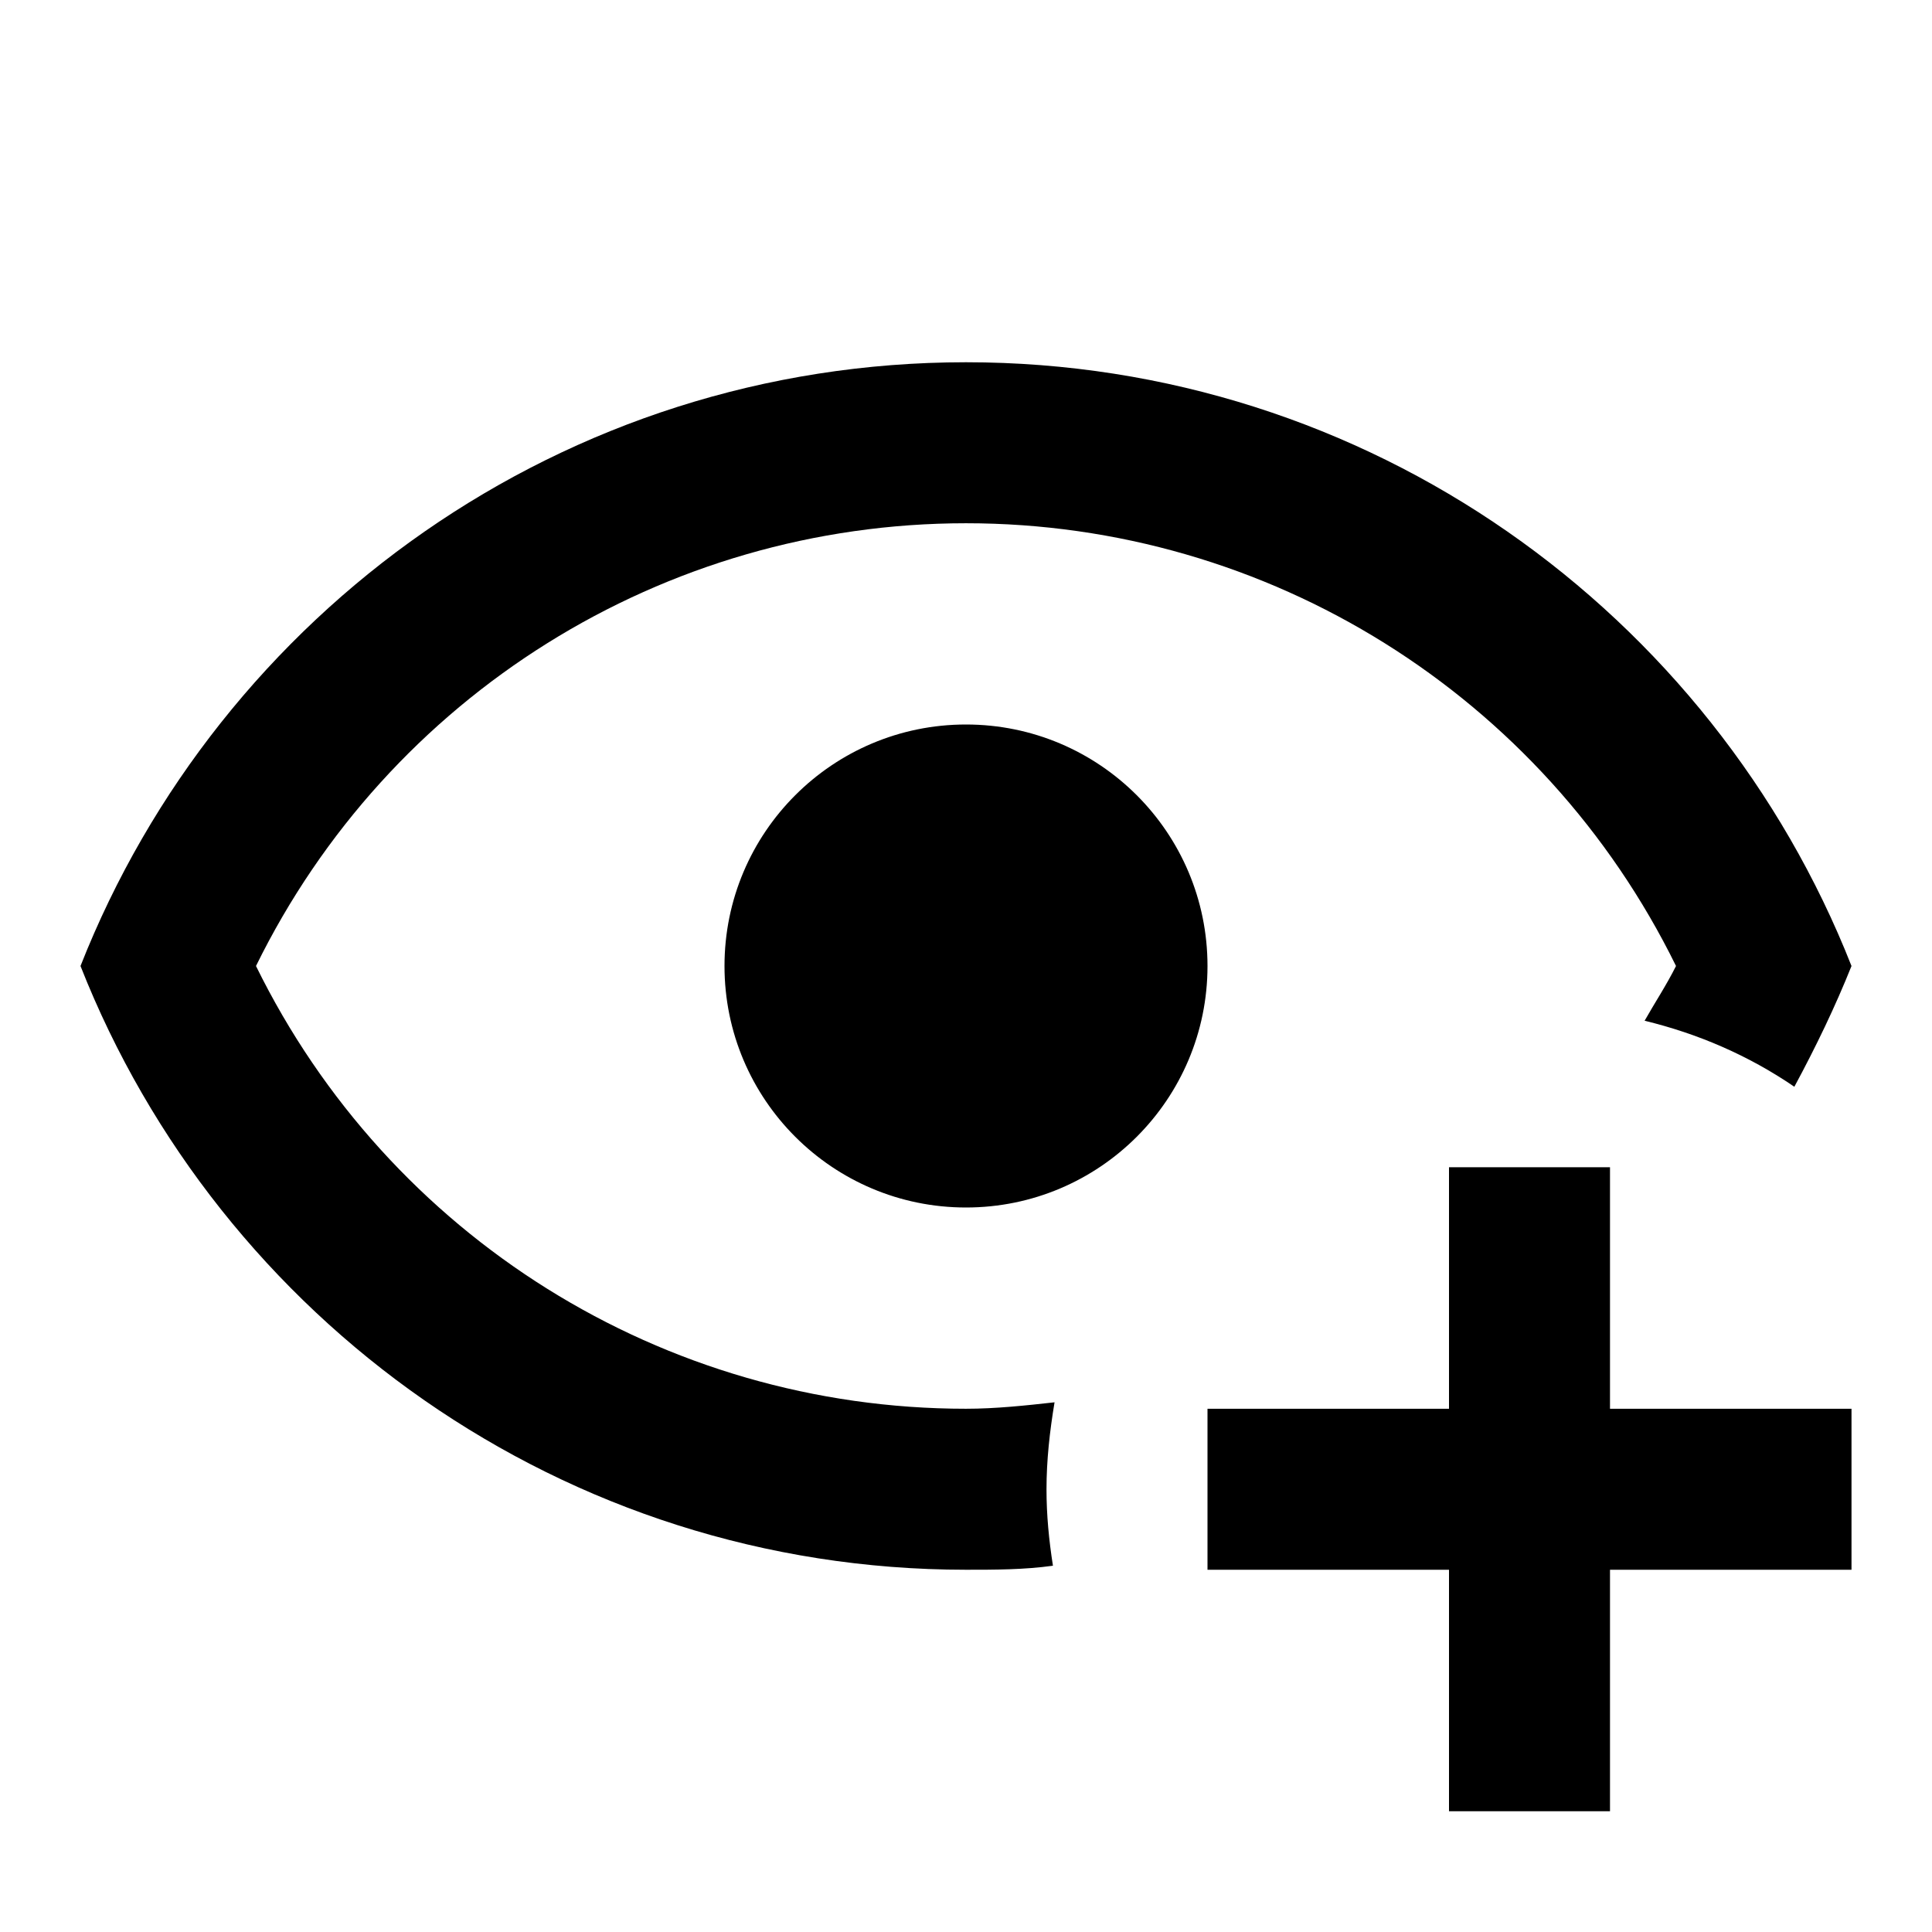
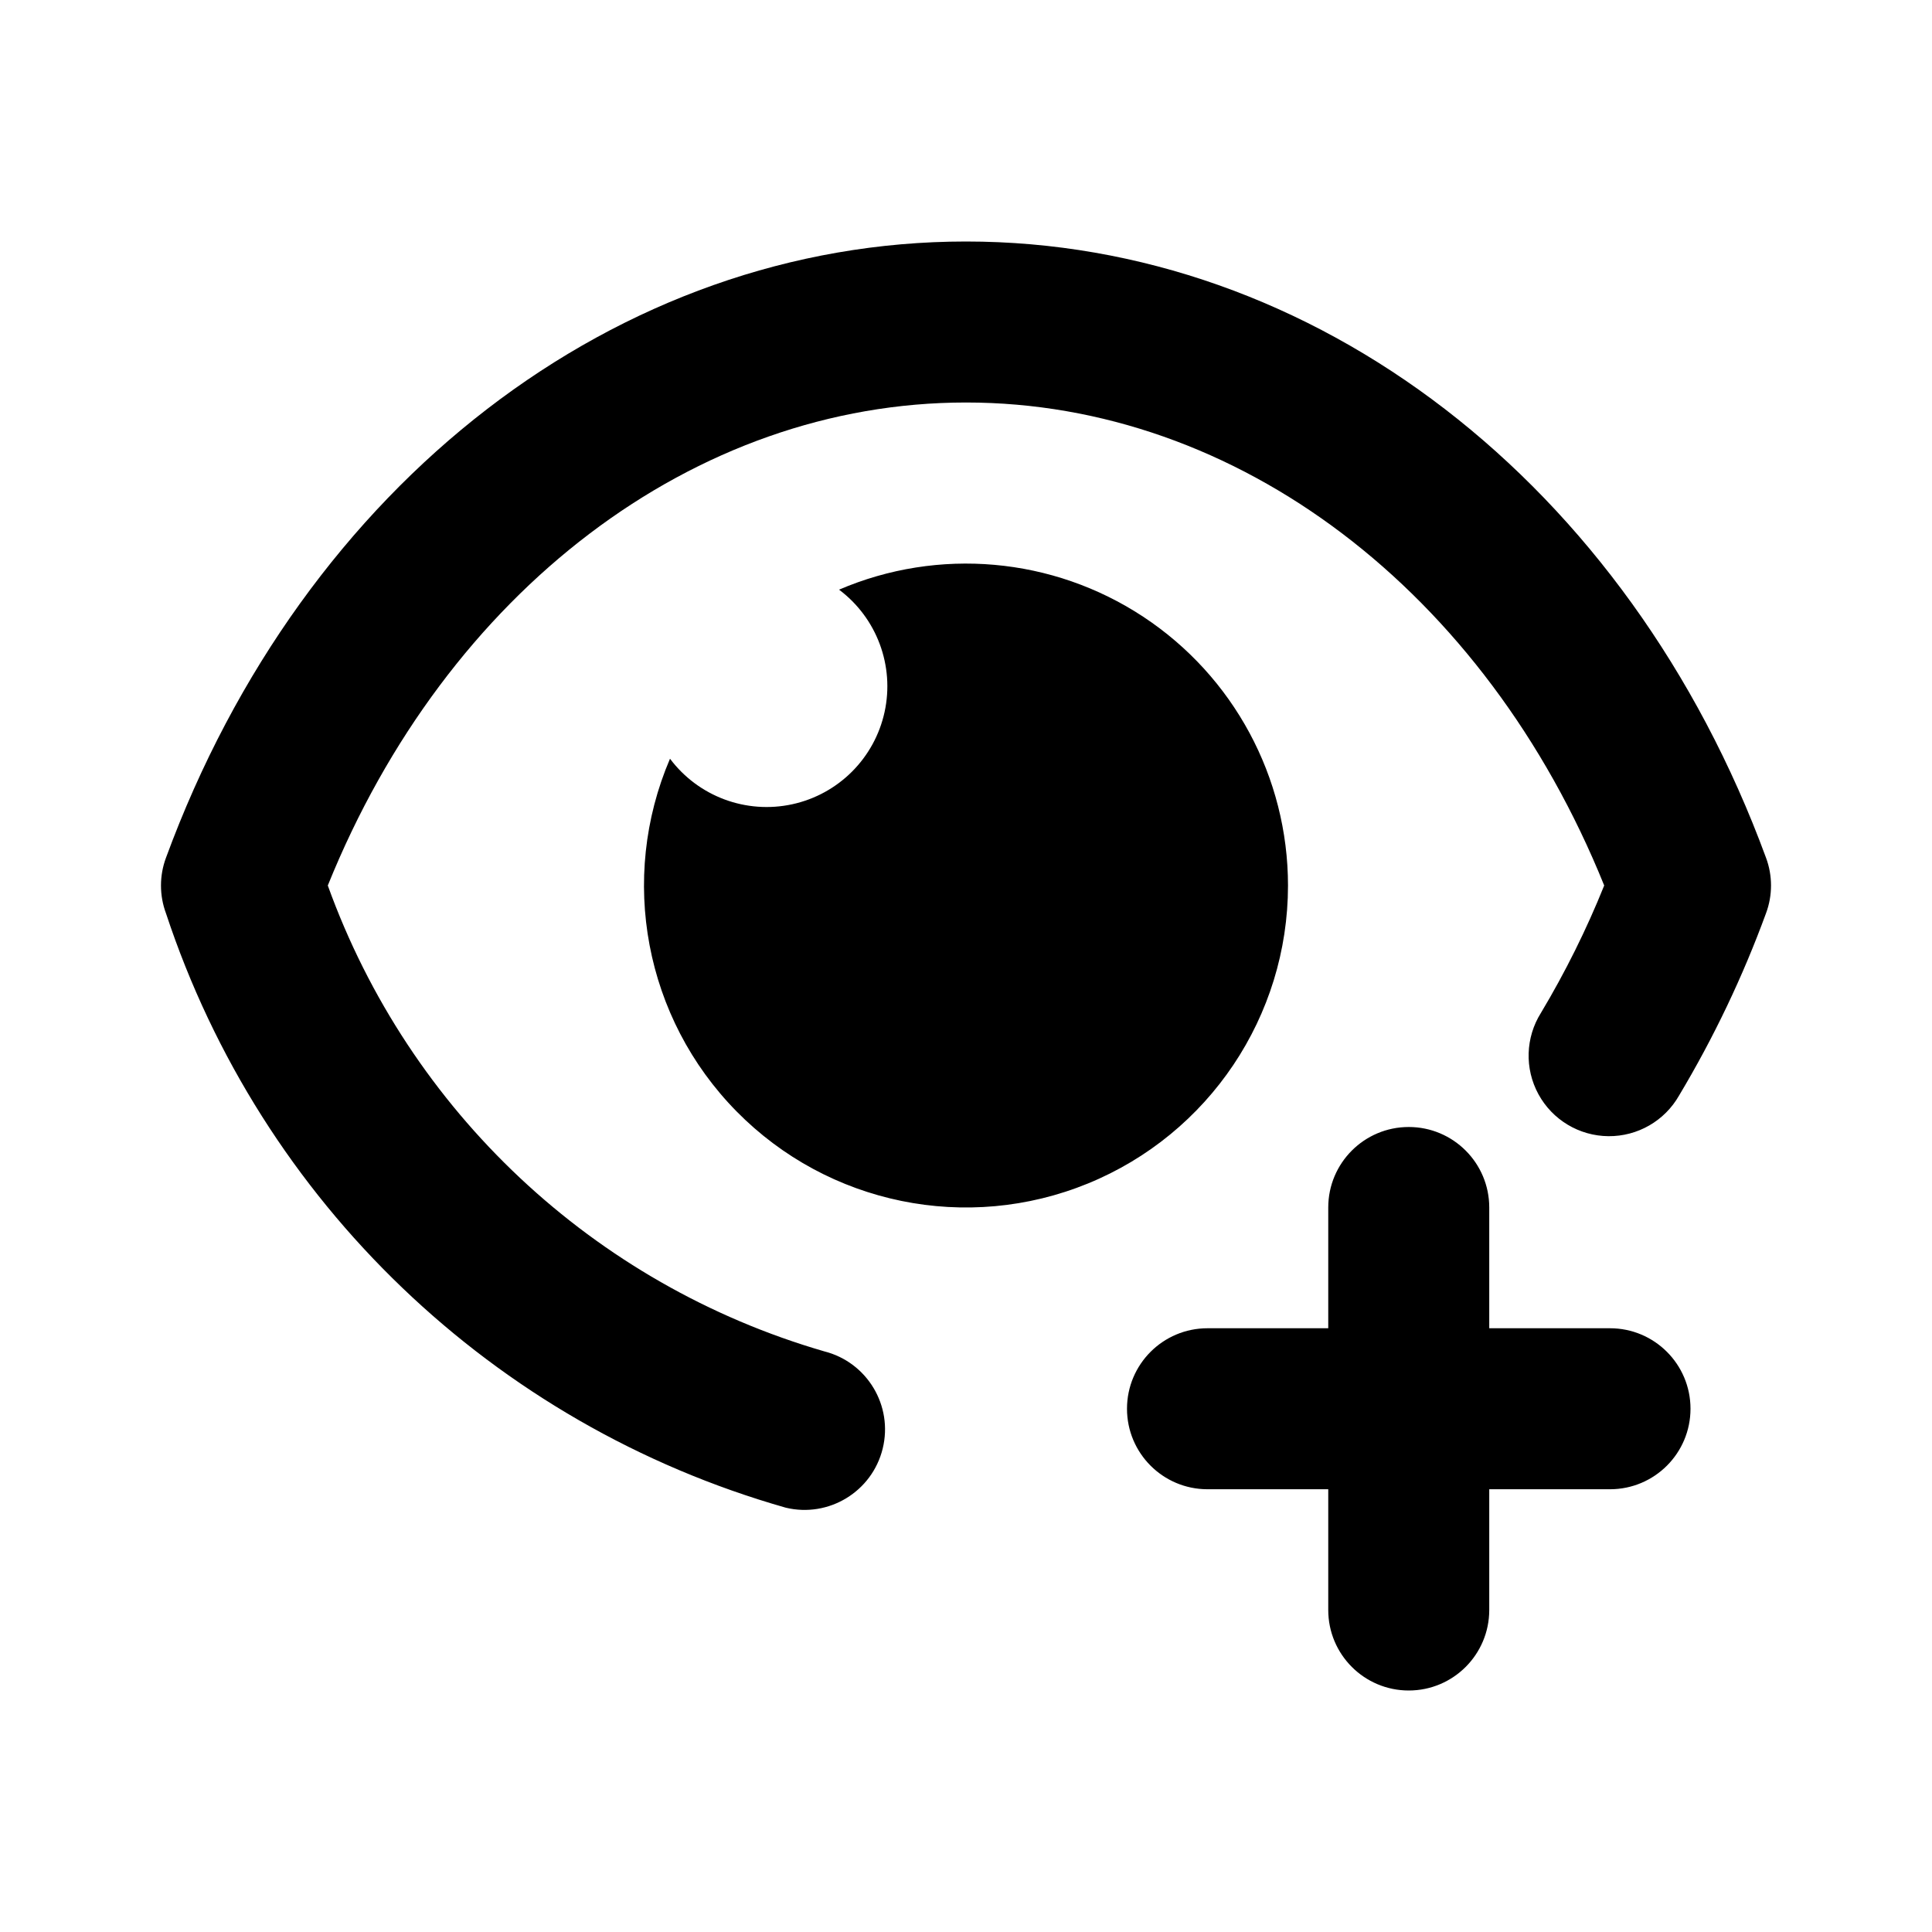
- <svg xmlns="http://www.w3.org/2000/svg" viewBox="0 0 24 24">
-   <path d="M12,4.5C7,4.5 2.73,7.61 1,12C2.73,16.39 7,19.5 12,19.5C12.36,19.5 12.72,19.5 13.08,19.45C13.03,19.13 13,18.82 13,18.5C13,18.14 13.04,17.78 13.1,17.42C12.74,17.46 12.37,17.5 12,17.5C8.24,17.5 4.83,15.36 3.18,12C4.83,8.64 8.24,6.5 12,6.5C15.76,6.5 19.17,8.64 20.82,12C20.7,12.24 20.56,12.45 20.43,12.68C21.09,12.84 21.72,13.11 22.29,13.5C22.56,13 22.8,12.5 23,12C21.27,7.61 17,4.5 12,4.5M12,9A3,3 0 0,0 9,12A3,3 0 0,0 12,15A3,3 0 0,0 15,12A3,3 0 0,0 12,9M18,14.5V17.5H15V19.5H18V22.5H20V19.5H23V17.5H20V14.5H18Z" />
+ <svg xmlns="http://www.w3.org/2000/svg" fill="#000000" width="20px" height="20px" viewBox="0 0 24 24">
+   <path d="M2.062,11.346a.99.99,0,0,1,0-.691C3.773,6,7.674,3,12,3s8.227,3,9.938,7.655a.987.987,0,0,1,0,.69,13.339,13.339,0,0,1-1.08,2.264,1,1,0,1,1-1.715-1.028A11.3,11.3,0,0,0,19.928,11C18.451,7.343,15.373,5,12,5S5.549,7.343,4.072,11a9.315,9.315,0,0,0,6.167,5.787,1,1,0,0,1-.478,1.942A11.393,11.393,0,0,1,2.062,11.346ZM16,11a4,4,0,0,0-5.577-3.675,1.5,1.5,0,1,1-2.1,2.1A4,4,0,1,0,16,11Zm1.5,10a1,1,0,0,0,1-1V18.5H20a1,1,0,0,0,0-2H18.5V15a1,1,0,0,0-2,0v1.5H15a1,1,0,0,0,0,2h1.5V20A1,1,0,0,0,17.5,21Z" />
</svg>
